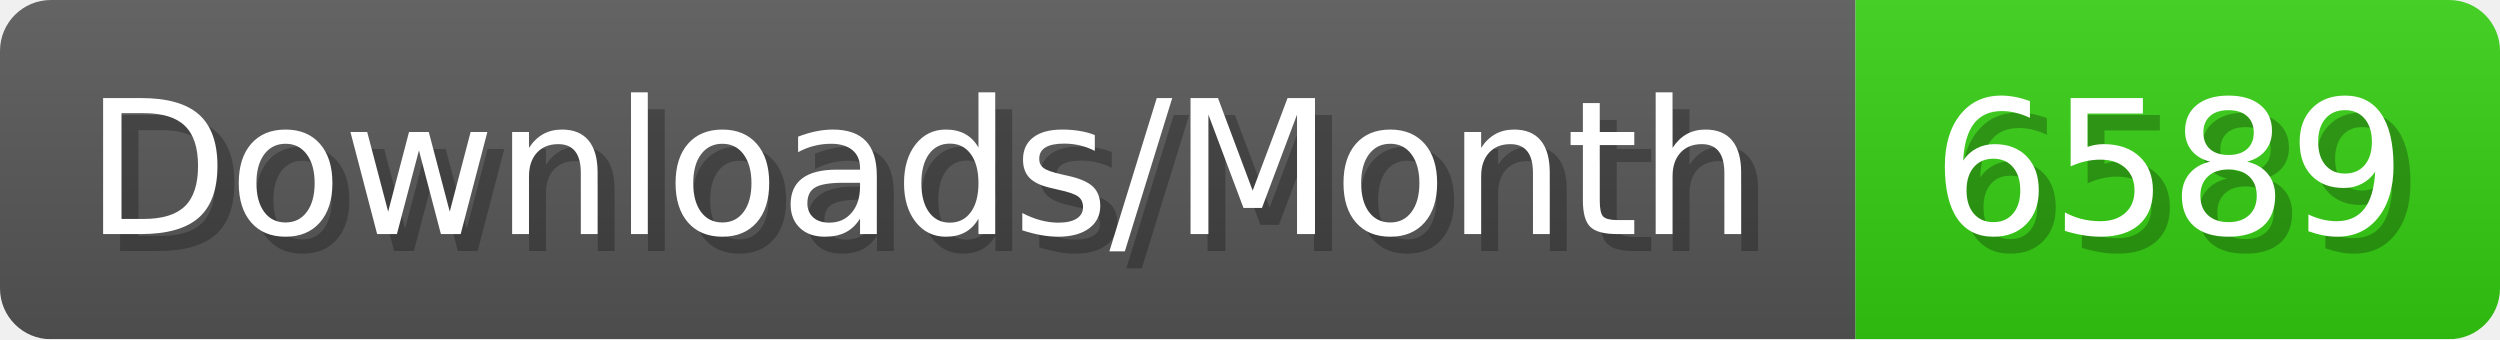
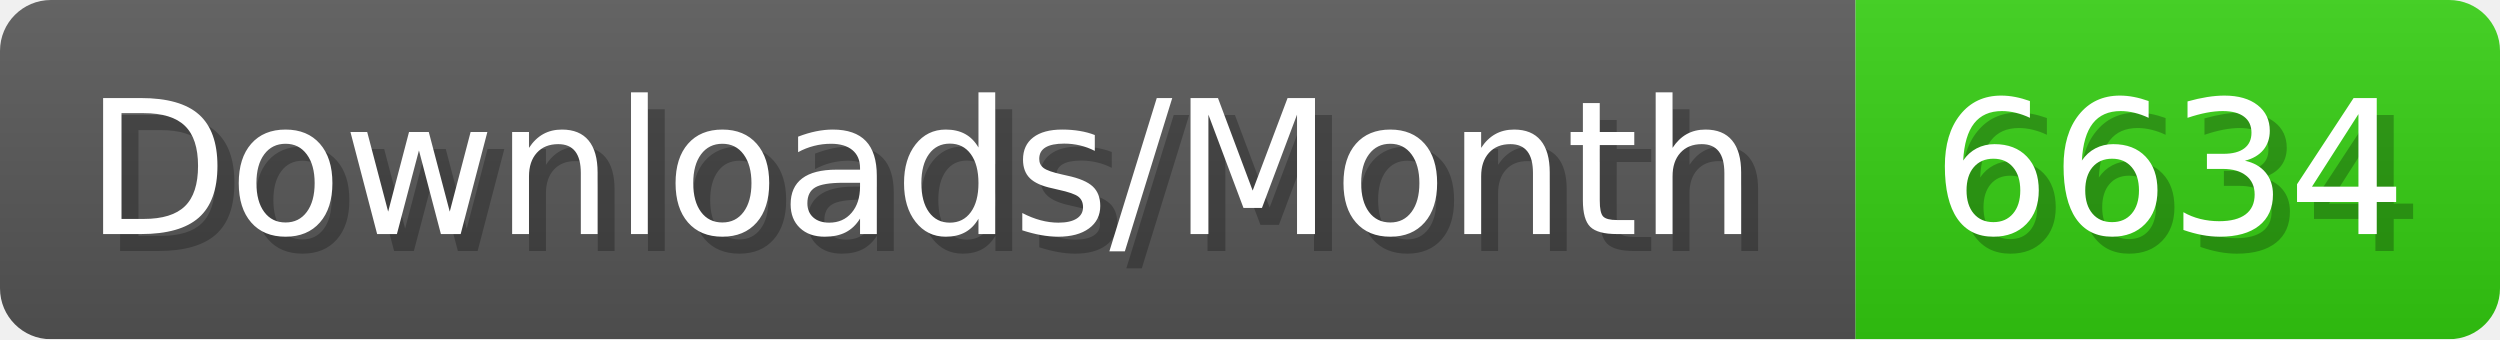
- <svg xmlns="http://www.w3.org/2000/svg" width="147.4" height="20" viewBox="0 0 1474 200" role="img" aria-label="Downloads/Month: 6589">
+ <svg xmlns="http://www.w3.org/2000/svg" width="147.4" height="20" viewBox="0 0 1474 200" role="img" aria-label="Downloads/Month: 6634">
  <linearGradient id="YlXUI" x2="0" y2="100%">
    <stop offset="0" stop-opacity=".1" stop-color="#EEE" />
    <stop offset="1" stop-opacity=".1" />
  </linearGradient>
  <mask id="JHhop">
    <rect width="1474" height="200" rx="30" fill="#FFF" />
  </mask>
  <g mask="url(#JHhop)">
    <rect width="1094" height="200" fill="#555" />
    <rect width="380" height="200" fill="#3C1" x="1094" />
    <rect width="1474" height="200" fill="url(#YlXUI)" />
  </g>
  <g aria-hidden="true" fill="#fff" text-anchor="start" font-family="Verdana,DejaVu Sans,sans-serif" font-size="110">
    <text x="60" y="148" textLength="994" fill="#000" opacity="0.25">Downloads/Month</text>
    <text x="50" y="138" textLength="994">Downloads/Month</text>
-     <text x="1149" y="148" textLength="280" fill="#000" opacity="0.25">6589</text>
-     <text x="1139" y="138" textLength="280">6589</text>
+     <text x="1149" y="148" textLength="280" fill="#000" opacity="0.25">6634</text>
+     <text x="1139" y="138" textLength="280">6634</text>
  </g>
</svg>
